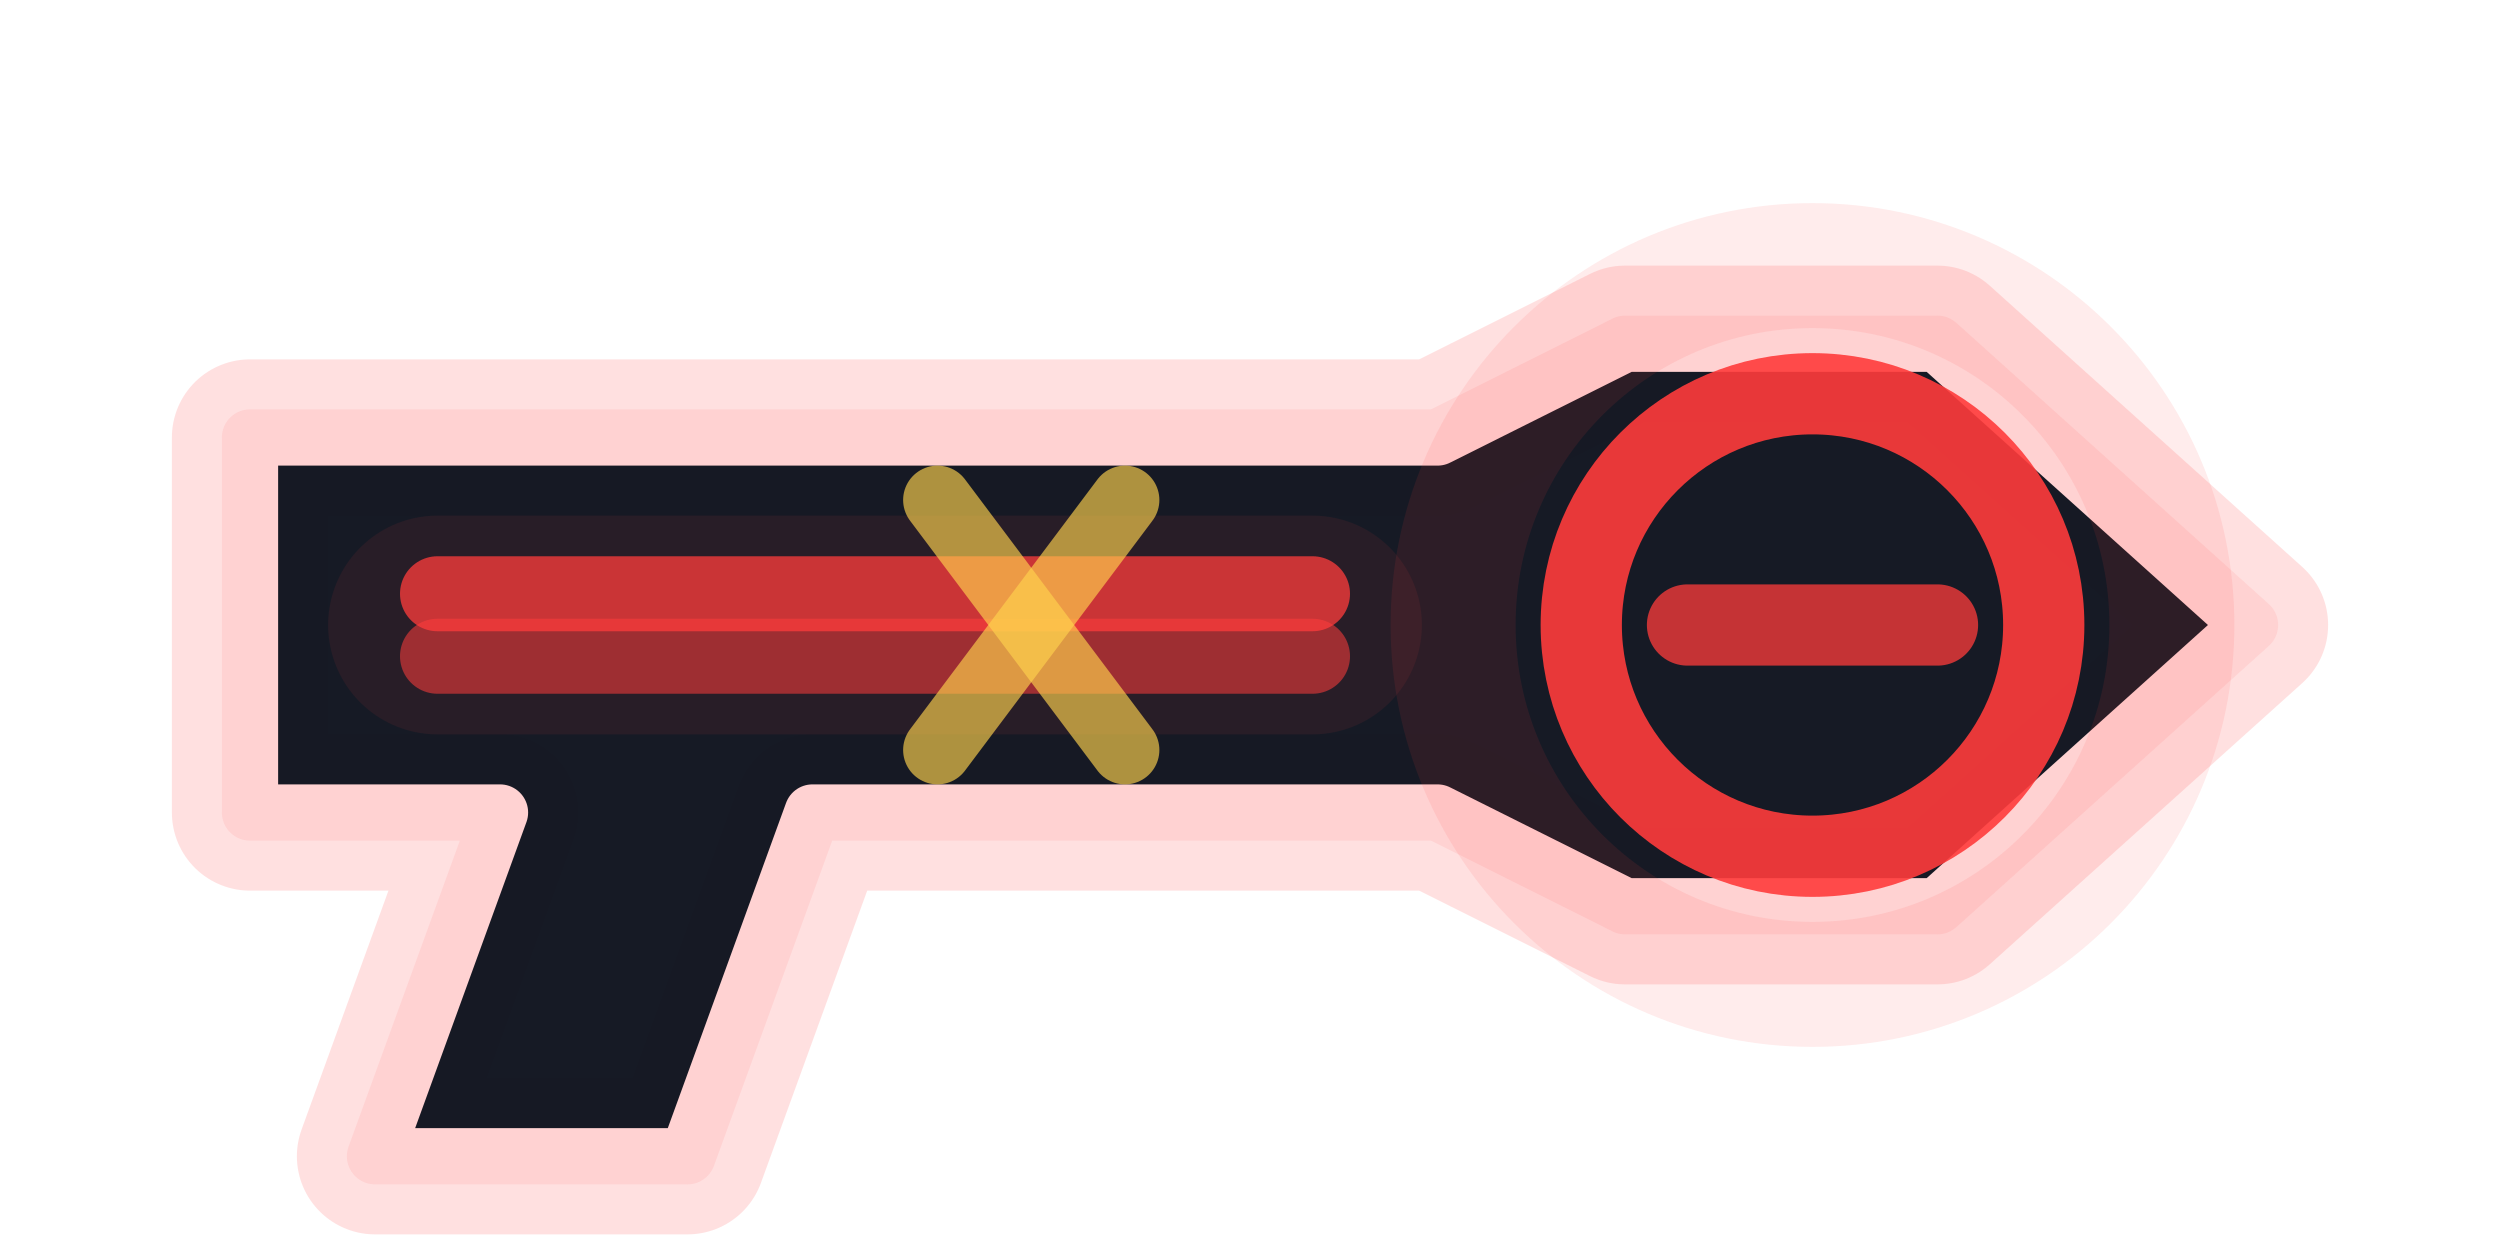
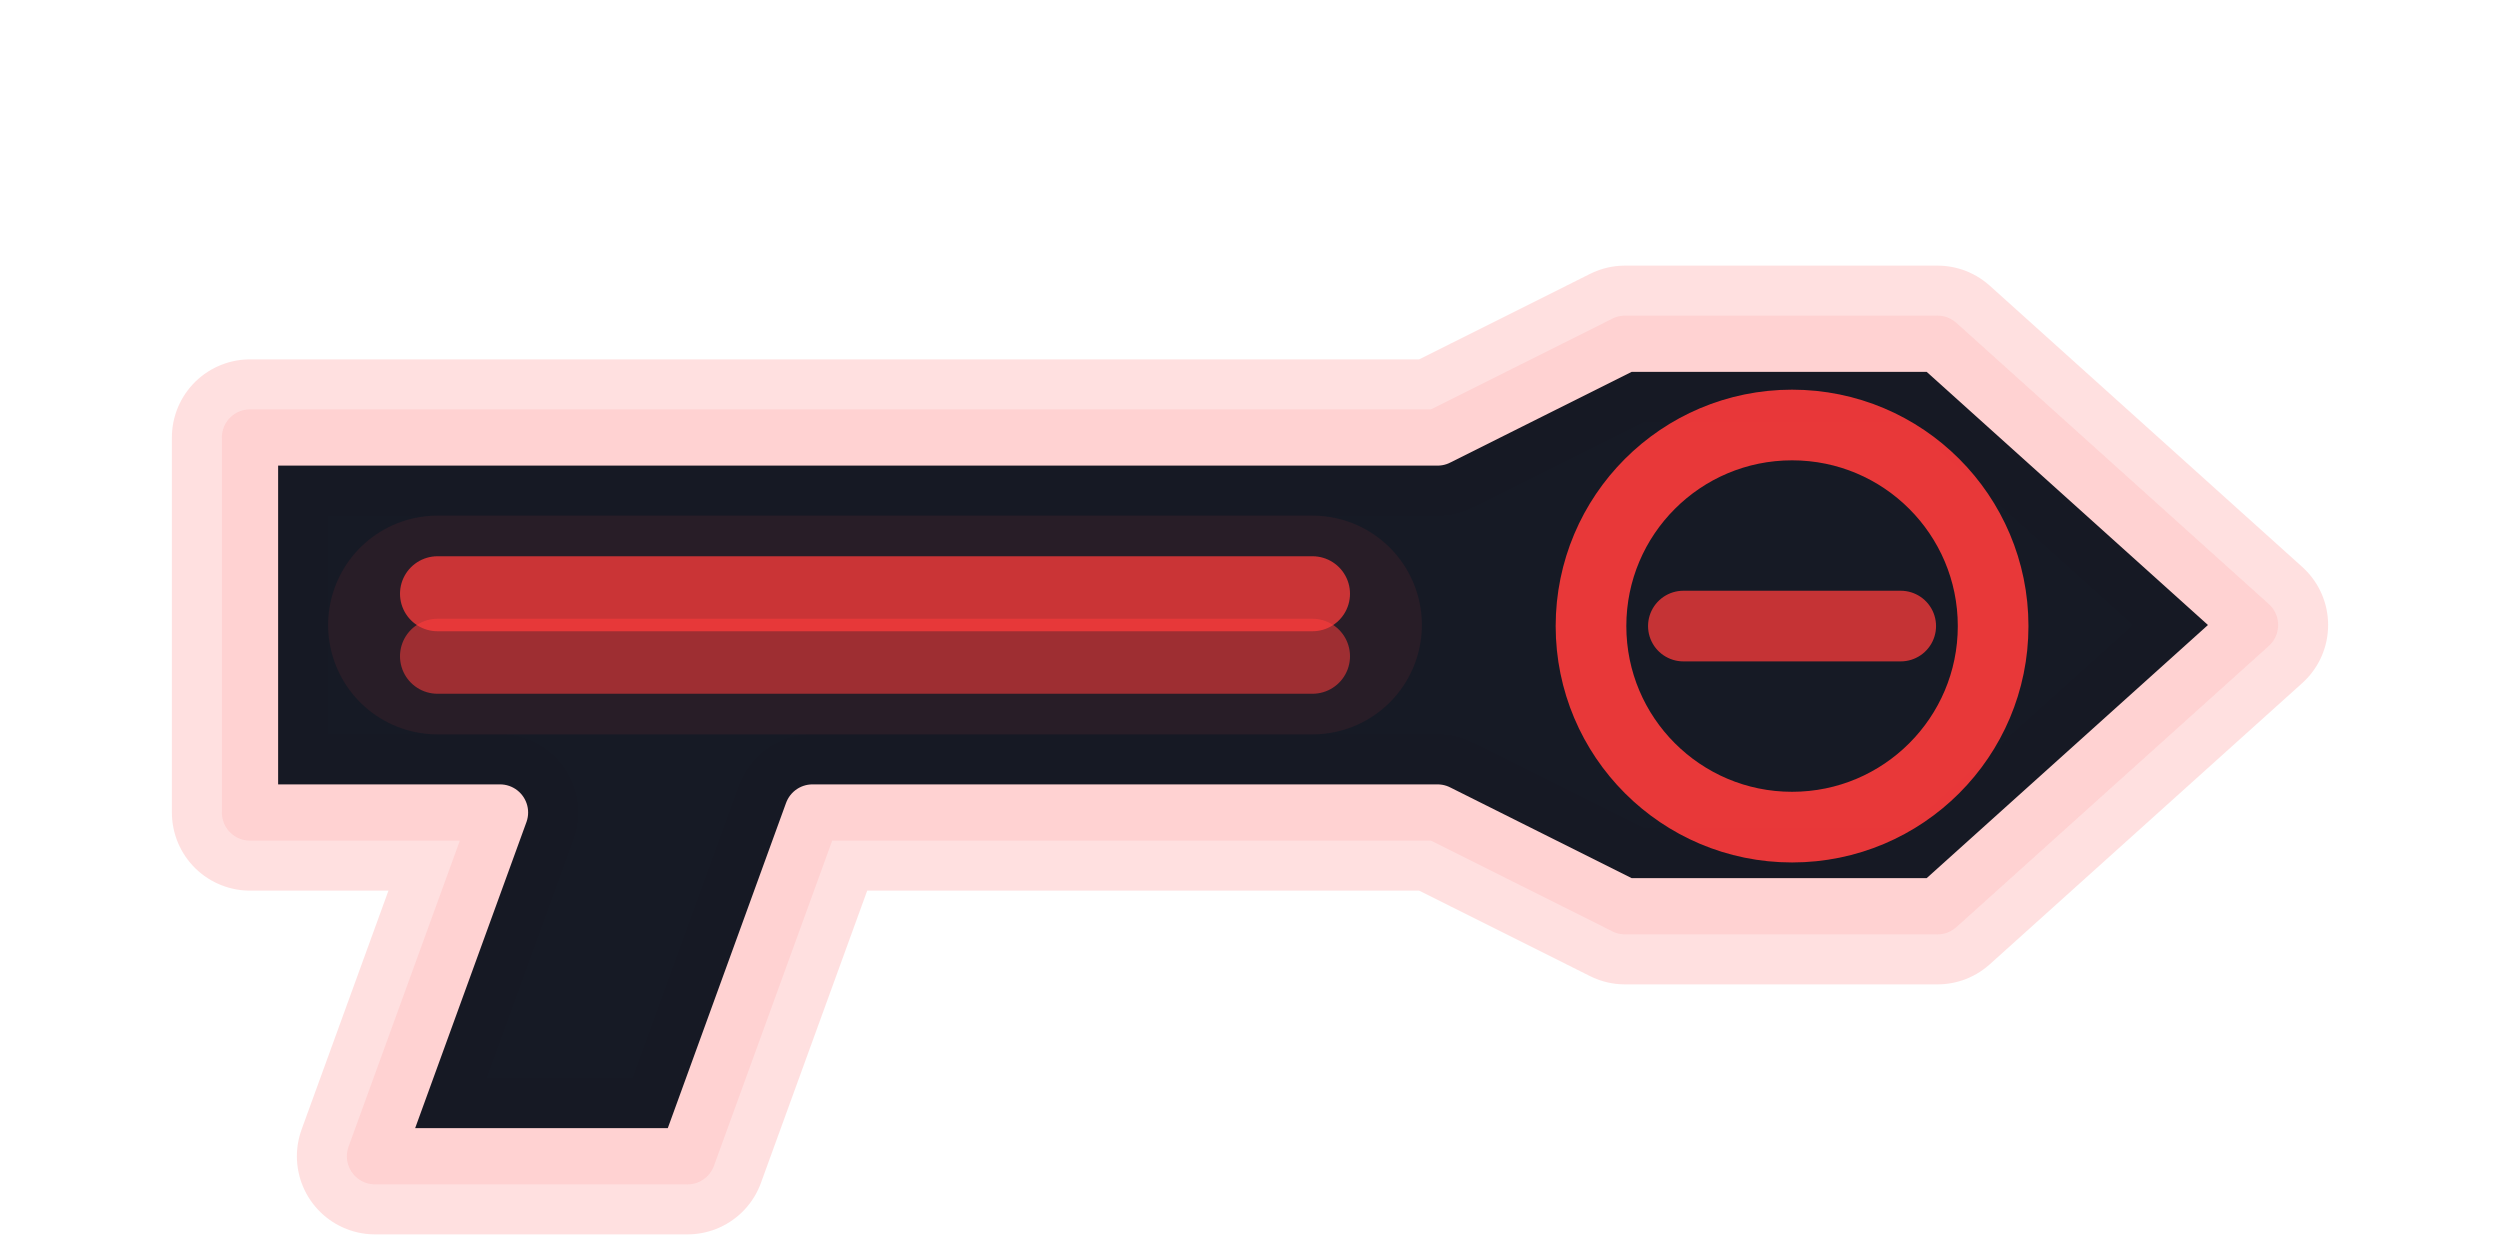
- <svg xmlns="http://www.w3.org/2000/svg" width="80" height="40" viewBox="0 0 80 40">
-   <g fill="none" stroke-linejoin="round" stroke-linecap="round">
-     <path d="M8 14 H46 L52 11 H62 L72 20 L62 29 H52 L46 26 H26 L22 37 H12 L16 26 H8 Z" stroke="#ff3b3b" stroke-width="5" opacity="0.16" />
-     <path d="M8 14 H46 L52 11 H62 L72 20 L62 29 H52 L46 26 H26 L22 37 H12 L16 26 H8 Z" fill="#0b0f1a" stroke="#ffd1d1" stroke-width="1.8" opacity="0.95" />
-     <circle cx="58" cy="20" r="7.4" stroke="#ff3b3b" stroke-width="2.6" opacity="0.9" />
-     <circle cx="58" cy="20" r="11.5" stroke="#ff3b3b" stroke-width="4" opacity="0.10" />
-     <path d="M54 20 H62" stroke="#ff3b3b" stroke-width="2.6" opacity="0.75" />
-     <path d="M14 19 H42" stroke="#ff3b3b" stroke-width="2.4" opacity="0.75" />
-     <path d="M14 21 H42" stroke="#ff3b3b" stroke-width="2.4" opacity="0.55" />
-     <path d="M14 20 H42" stroke="#ff3b3b" stroke-width="7" opacity="0.08" />
-     <path d="M30 16 L36 24" stroke="#ffd24d" stroke-width="2.2" opacity="0.65" />
-     <path d="M36 16 L30 24" stroke="#ffd24d" stroke-width="2.2" opacity="0.65" />
+ <svg xmlns="http://www.w3.org/2000/svg" width="80" height="40" viewBox="0 0 80 40" version="1.1" id="svg8">
+   <defs id="defs8" />
+   <g fill="none" stroke-linejoin="round" stroke-linecap="round" id="g8">
+     <path d="M8 14 H46 L52 11 H62 L72 20 L62 29 H52 L46 26 H26 L22 37 H12 L16 26 H8 Z" stroke="#ff3b3b" stroke-width="5" opacity="0.16" id="path1" />
+     <path d="M8 14 H46 L52 11 H62 L72 20 L62 29 H52 L46 26 H26 L22 37 H12 L16 26 H8 Z" fill="#0b0f1a" stroke="#ffd1d1" stroke-width="1.8" opacity="0.95" id="path2" />
+     <circle cx="57.346" cy="20.034" stroke="#ff3b3b" stroke-width="2.261" opacity="0.9" id="circle2" r="6.434" />
+     <path d="m 53.868,20.034 h 6.955" stroke="#ff3b3b" stroke-width="2.261" opacity="0.75" id="path3" />
+     <path d="M14 19 H42" stroke="#ff3b3b" stroke-width="2.4" opacity="0.75" id="path4" />
+     <path d="M14 21 H42" stroke="#ff3b3b" stroke-width="2.4" opacity="0.55" id="path5" />
+     <path d="M14 20 H42" stroke="#ff3b3b" stroke-width="7" opacity="0.08" id="path6" />
  </g>
</svg>
